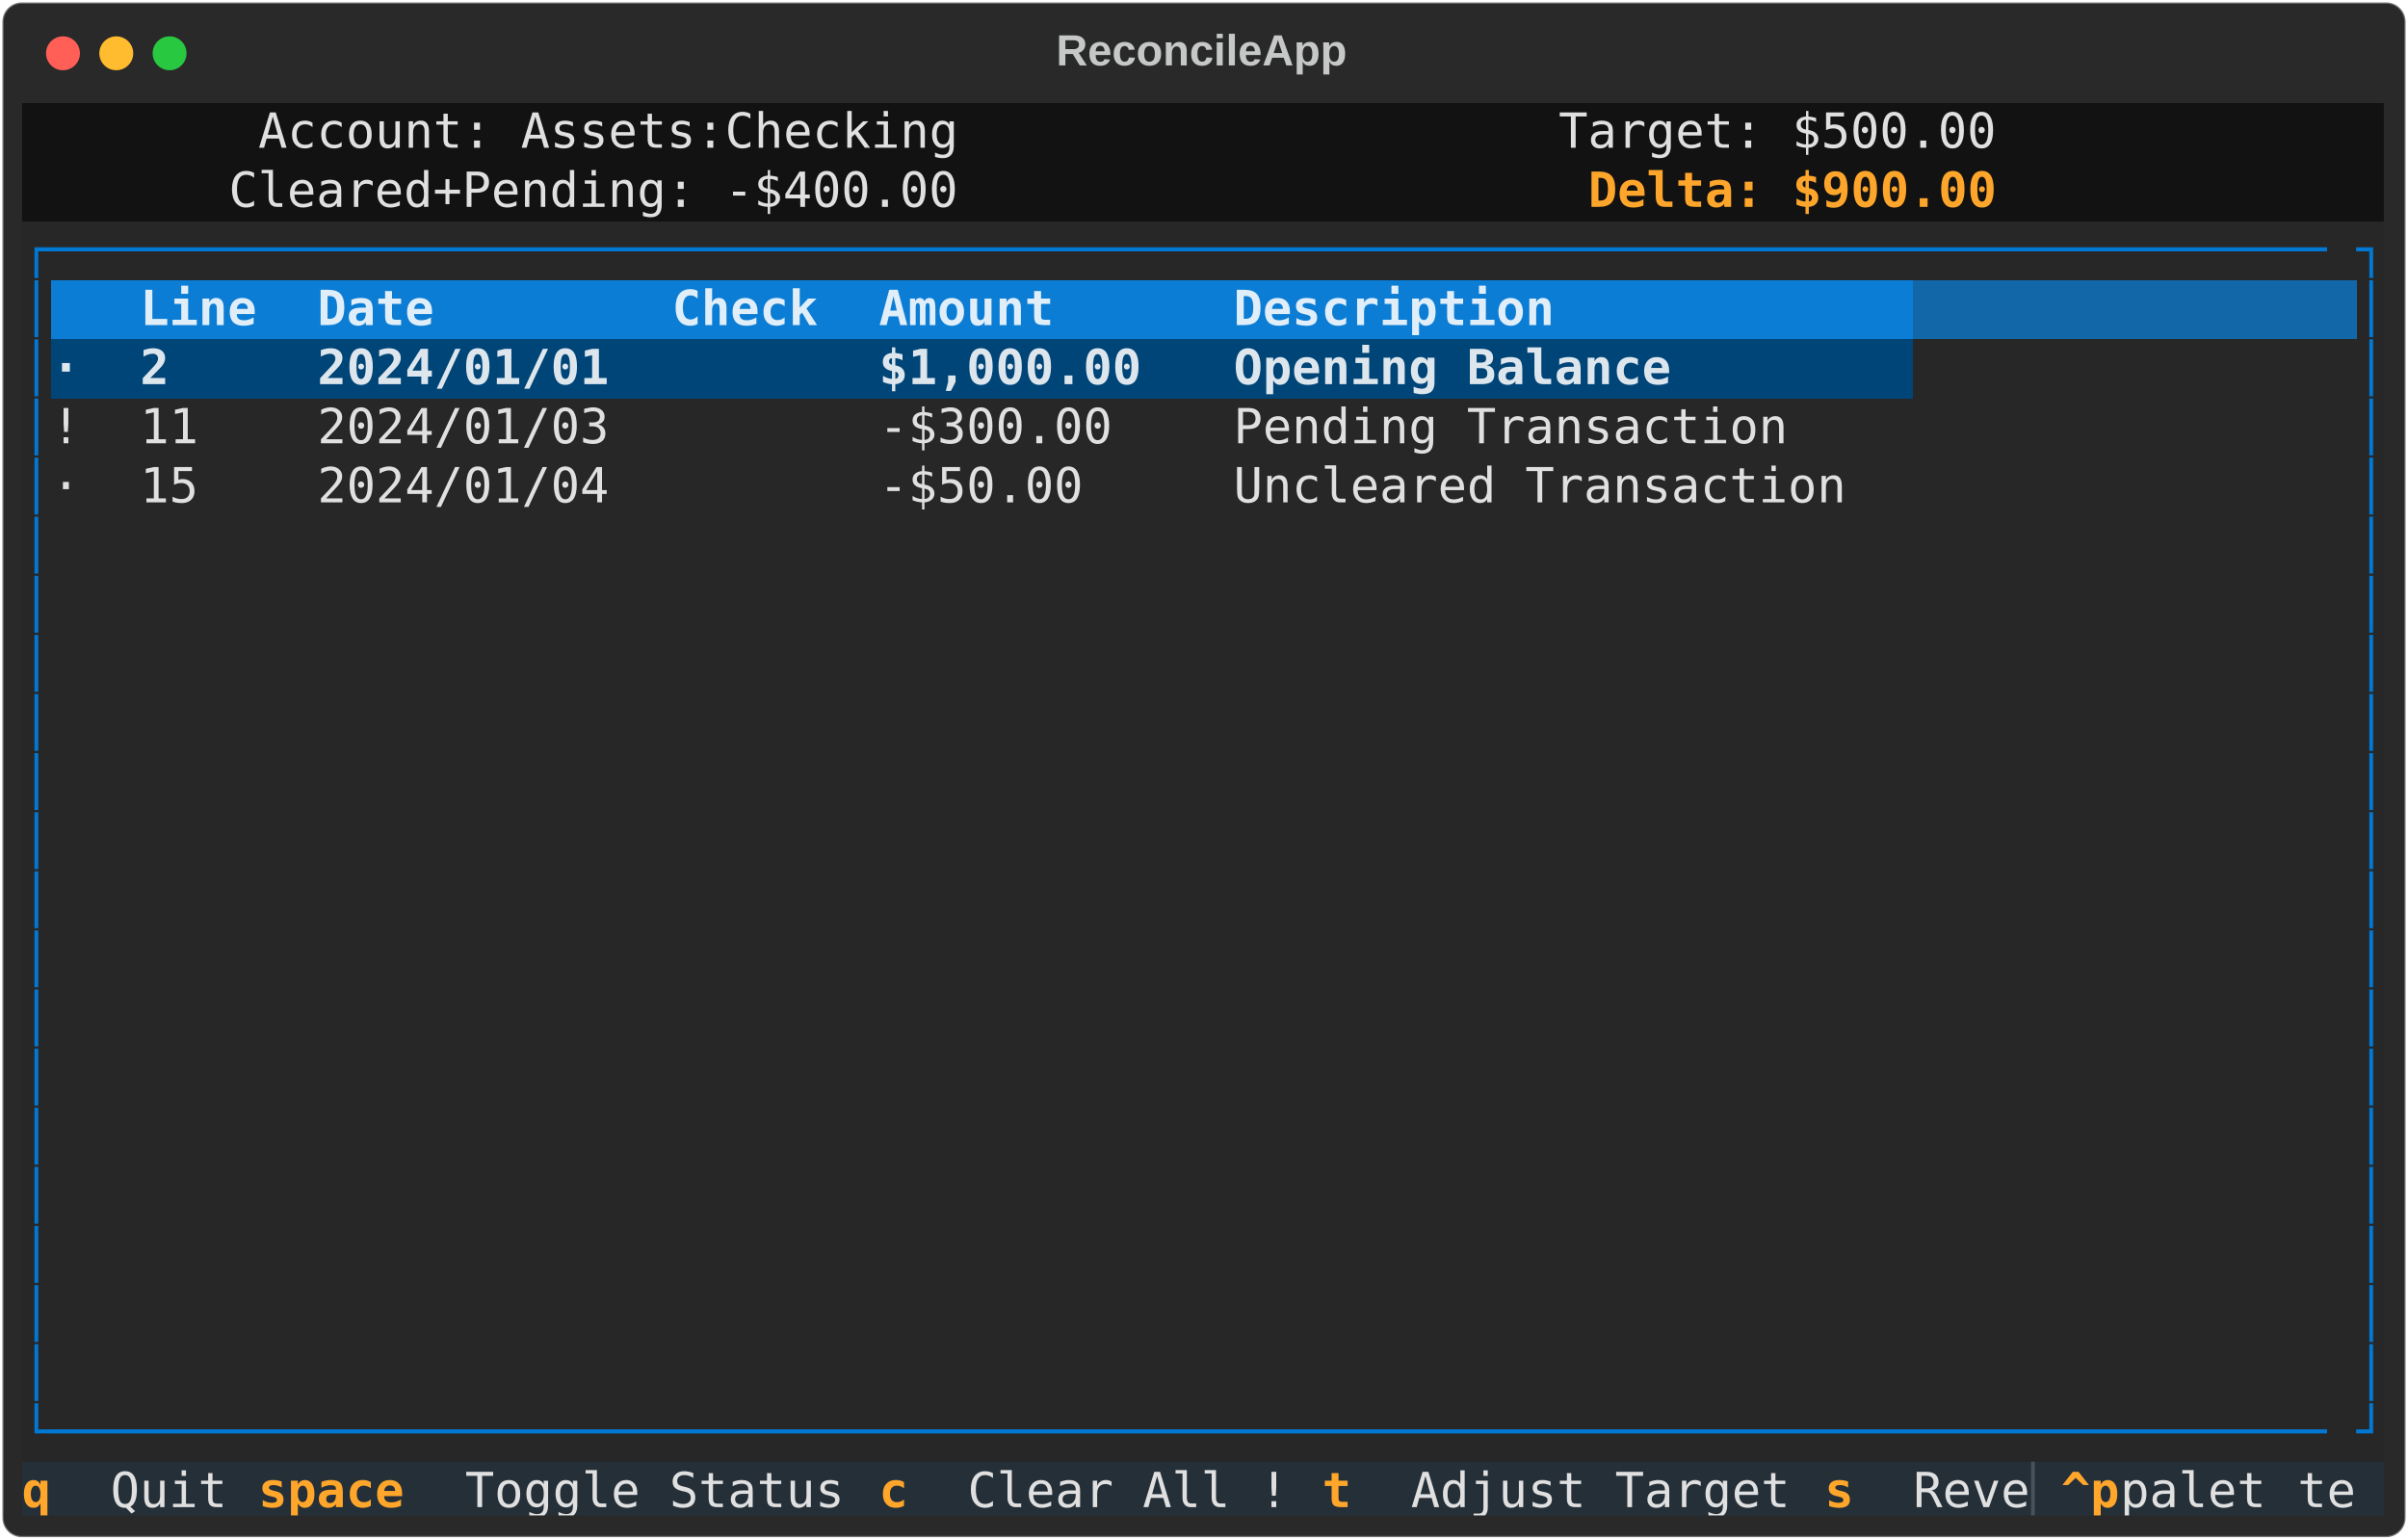
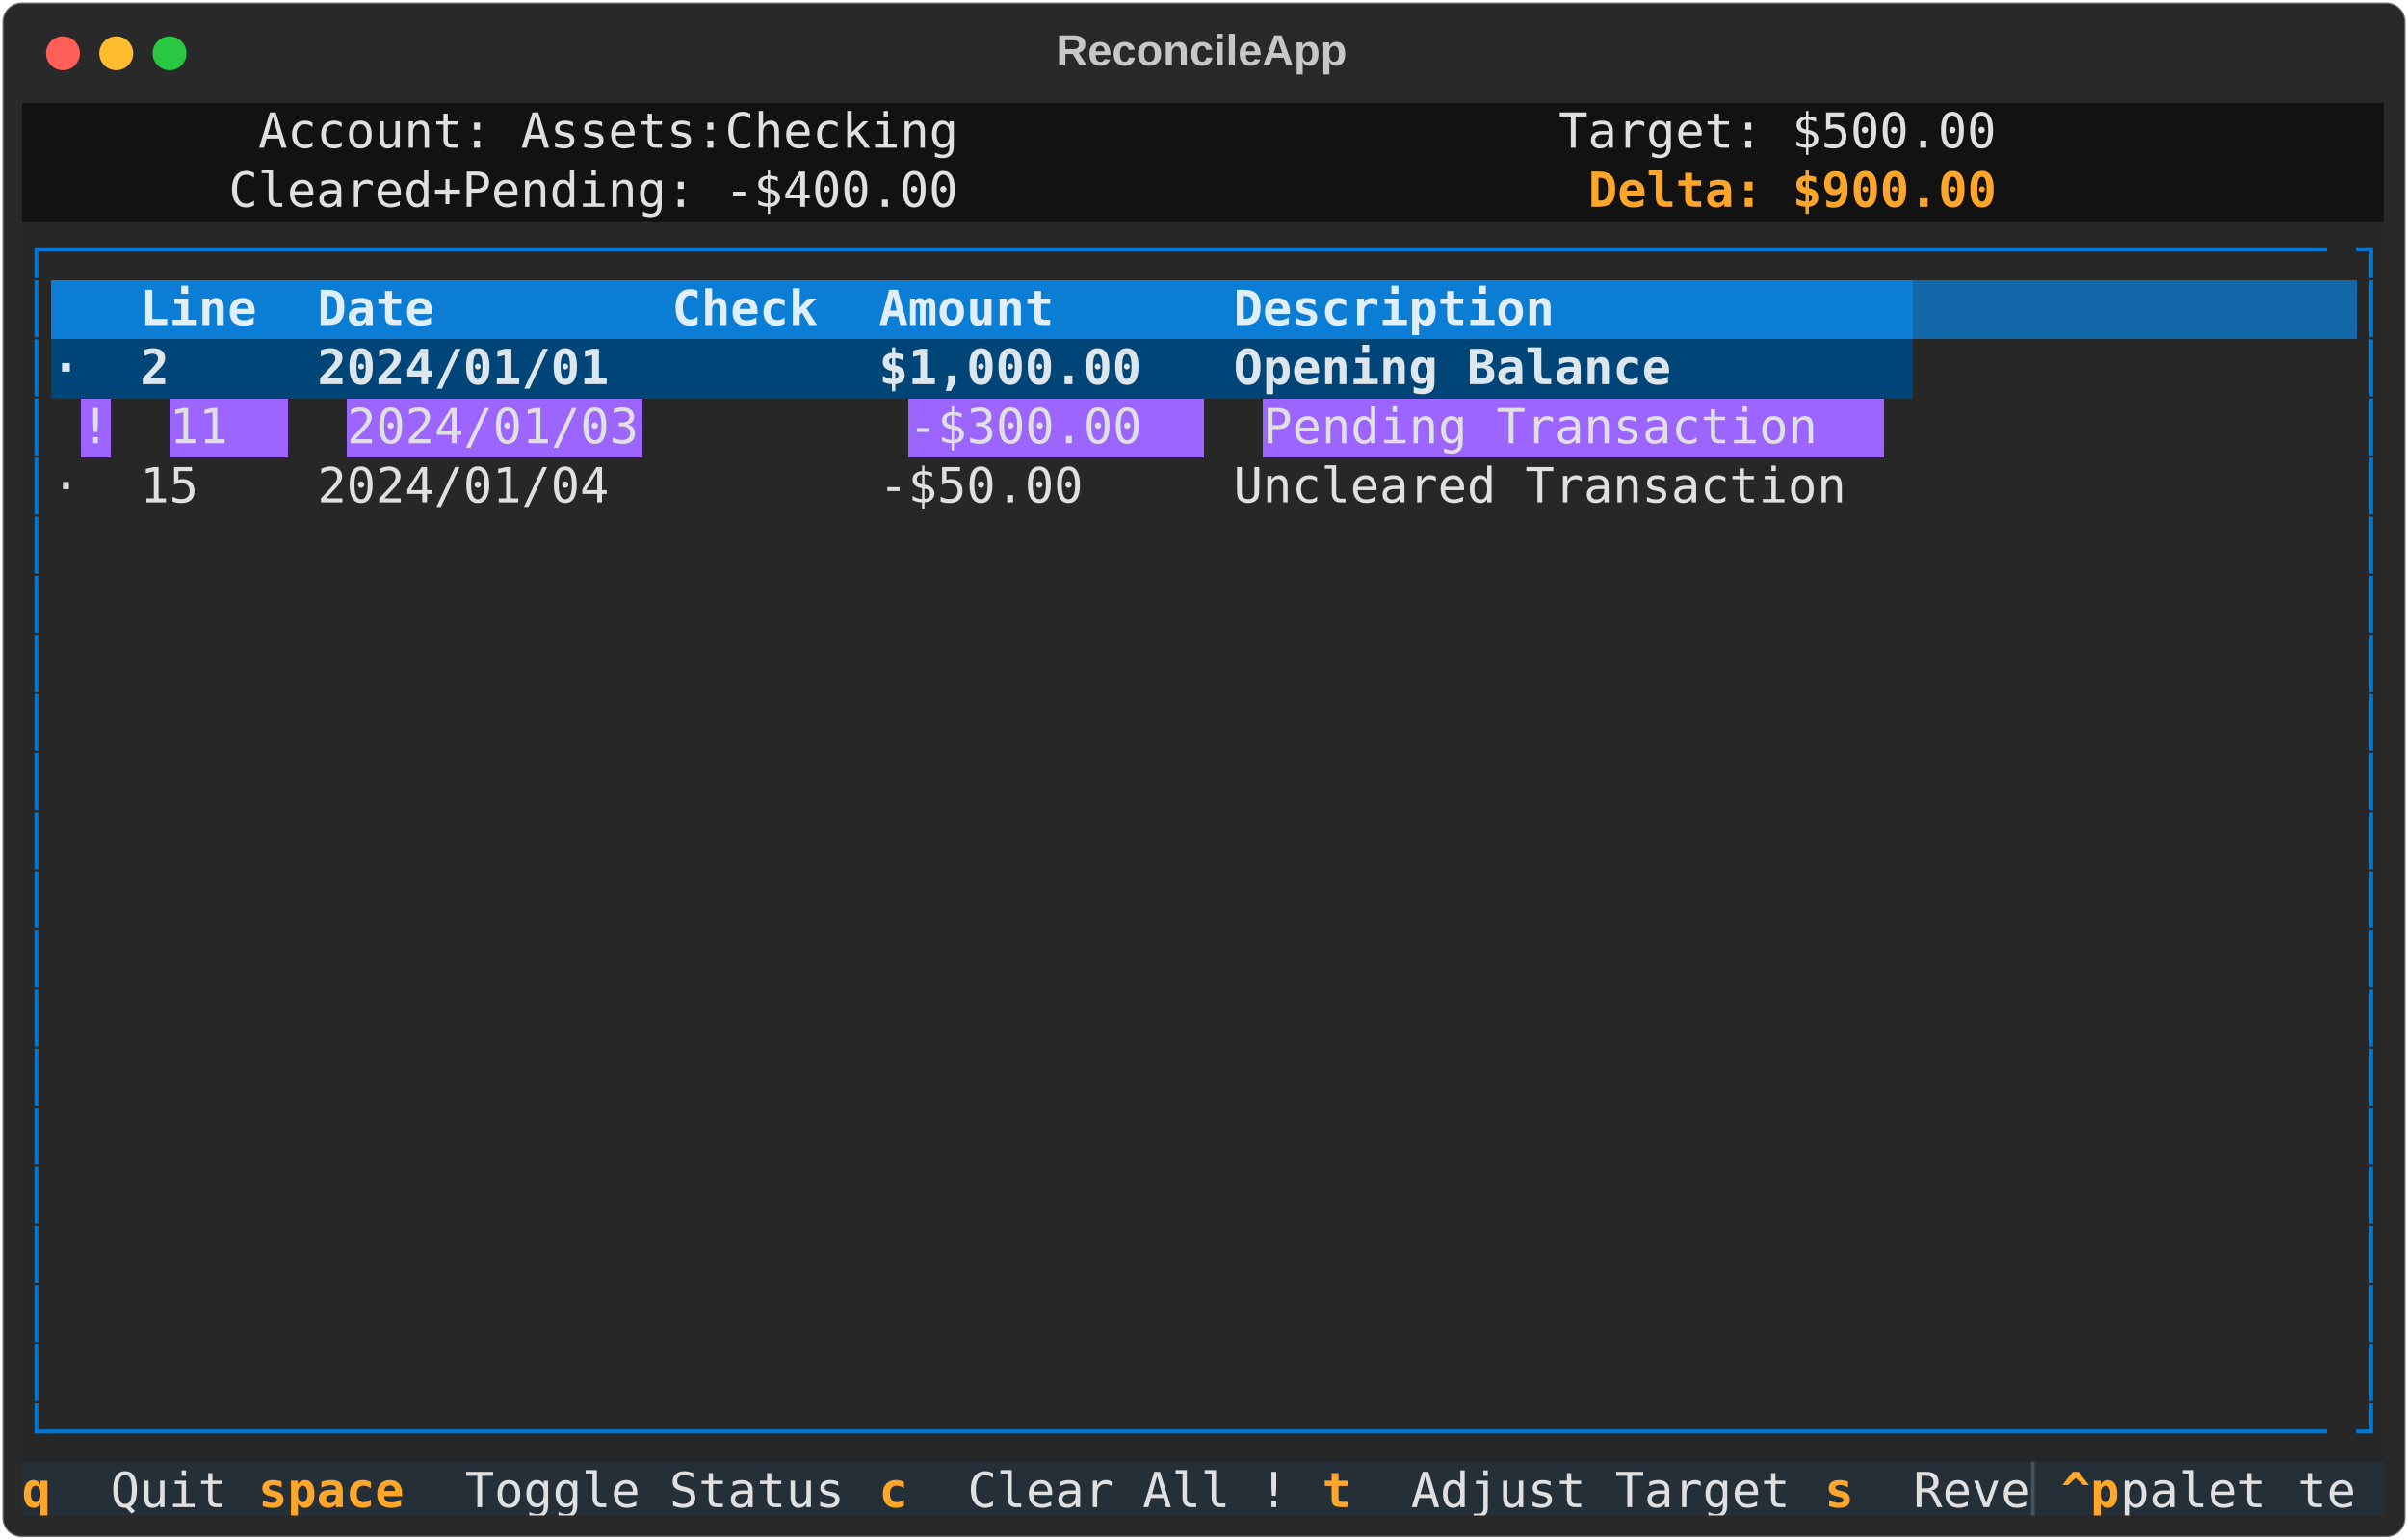
<svg xmlns="http://www.w3.org/2000/svg" class="rich-terminal" viewBox="0 0 994 635.6">
  <style>

    @font-face {
        font-family: "Fira Code";
        src: local("FiraCode-Regular"),
                url("https://cdnjs.cloudflare.com/ajax/libs/firacode/6.2.0/woff2/FiraCode-Regular.woff2") format("woff2"),
                url("https://cdnjs.cloudflare.com/ajax/libs/firacode/6.2.0/woff/FiraCode-Regular.woff") format("woff");
        font-style: normal;
        font-weight: 400;
    }
    @font-face {
        font-family: "Fira Code";
        src: local("FiraCode-Bold"),
                url("https://cdnjs.cloudflare.com/ajax/libs/firacode/6.2.0/woff2/FiraCode-Bold.woff2") format("woff2"),
                url("https://cdnjs.cloudflare.com/ajax/libs/firacode/6.2.0/woff/FiraCode-Bold.woff") format("woff");
        font-style: bold;
        font-weight: 700;
    }

    .terminal-matrix {
        font-family: Fira Code, monospace;
        font-size: 20px;
        line-height: 24.4px;
        font-variant-east-asian: full-width;
    }

    .terminal-title {
        font-size: 18px;
        font-weight: bold;
        font-family: arial;
    }

    .terminal-r1 { fill: #c5c8c6 }
.terminal-r2 { fill: #e0e0e0 }
.terminal-r3 { fill: #fea62b;font-weight: bold }
.terminal-r4 { fill: #0178d4 }
.terminal-r5 { fill: #dfeef9;font-weight: bold }
.terminal-r6 { fill: #dfeef9 }
.terminal-r7 { fill: #dde6ed;font-weight: bold }
.terminal-r8 { fill: #ffa62b;font-weight: bold }
.terminal-r9 { fill: #495259 }
    </style>
  <defs>
    <clipPath id="terminal-clip-terminal">
      <rect x="0" y="0" width="975.0" height="584.6" />
    </clipPath>
    <clipPath id="terminal-line-0">
      <rect x="0" y="1.5" width="976" height="24.65" />
    </clipPath>
    <clipPath id="terminal-line-1">
      <rect x="0" y="25.9" width="976" height="24.65" />
    </clipPath>
    <clipPath id="terminal-line-2">
      <rect x="0" y="50.3" width="976" height="24.65" />
    </clipPath>
    <clipPath id="terminal-line-3">
      <rect x="0" y="74.7" width="976" height="24.65" />
    </clipPath>
    <clipPath id="terminal-line-4">
      <rect x="0" y="99.1" width="976" height="24.65" />
    </clipPath>
    <clipPath id="terminal-line-5">
      <rect x="0" y="123.5" width="976" height="24.65" />
    </clipPath>
    <clipPath id="terminal-line-6">
      <rect x="0" y="147.9" width="976" height="24.65" />
    </clipPath>
    <clipPath id="terminal-line-7">
      <rect x="0" y="172.3" width="976" height="24.65" />
    </clipPath>
    <clipPath id="terminal-line-8">
      <rect x="0" y="196.7" width="976" height="24.65" />
    </clipPath>
    <clipPath id="terminal-line-9">
      <rect x="0" y="221.1" width="976" height="24.65" />
    </clipPath>
    <clipPath id="terminal-line-10">
      <rect x="0" y="245.5" width="976" height="24.65" />
    </clipPath>
    <clipPath id="terminal-line-11">
      <rect x="0" y="269.9" width="976" height="24.65" />
    </clipPath>
    <clipPath id="terminal-line-12">
      <rect x="0" y="294.3" width="976" height="24.65" />
    </clipPath>
    <clipPath id="terminal-line-13">
      <rect x="0" y="318.7" width="976" height="24.65" />
    </clipPath>
    <clipPath id="terminal-line-14">
      <rect x="0" y="343.1" width="976" height="24.65" />
    </clipPath>
    <clipPath id="terminal-line-15">
      <rect x="0" y="367.5" width="976" height="24.65" />
    </clipPath>
    <clipPath id="terminal-line-16">
      <rect x="0" y="391.9" width="976" height="24.65" />
    </clipPath>
    <clipPath id="terminal-line-17">
      <rect x="0" y="416.3" width="976" height="24.65" />
    </clipPath>
    <clipPath id="terminal-line-18">
      <rect x="0" y="440.7" width="976" height="24.65" />
    </clipPath>
    <clipPath id="terminal-line-19">
      <rect x="0" y="465.1" width="976" height="24.65" />
    </clipPath>
    <clipPath id="terminal-line-20">
      <rect x="0" y="489.5" width="976" height="24.65" />
    </clipPath>
    <clipPath id="terminal-line-21">
      <rect x="0" y="513.9" width="976" height="24.65" />
    </clipPath>
    <clipPath id="terminal-line-22">
      <rect x="0" y="538.3" width="976" height="24.65" />
    </clipPath>
  </defs>
  <rect fill="#292929" stroke="rgba(255,255,255,0.35)" stroke-width="1" x="1" y="1" width="992" height="633.6" rx="8" />
  <text class="terminal-title" fill="#c5c8c6" text-anchor="middle" x="496" y="27">ReconcileApp</text>
  <g transform="translate(26,22)">
    <circle cx="0" cy="0" r="7" fill="#ff5f57" />
    <circle cx="22" cy="0" r="7" fill="#febc2e" />
    <circle cx="44" cy="0" r="7" fill="#28c840" />
  </g>
  <g transform="translate(9, 41)" clip-path="url(#terminal-clip-terminal)">
    <rect fill="#121212" x="0" y="1.5" width="97.6" height="24.65" shape-rendering="crispEdges" />
    <rect fill="#121212" x="97.6" y="1.5" width="292.8" height="24.65" shape-rendering="crispEdges" />
    <rect fill="#121212" x="390.4" y="1.5" width="97.6" height="24.65" shape-rendering="crispEdges" />
    <rect fill="#121212" x="488" y="1.5" width="146.4" height="24.65" shape-rendering="crispEdges" />
    <rect fill="#121212" x="634.4" y="1.5" width="183" height="24.65" shape-rendering="crispEdges" />
    <rect fill="#121212" x="817.4" y="1.5" width="158.6" height="24.65" shape-rendering="crispEdges" />
    <rect fill="#121212" x="0" y="25.9" width="85.4" height="24.65" shape-rendering="crispEdges" />
    <rect fill="#121212" x="85.4" y="25.9" width="305" height="24.65" shape-rendering="crispEdges" />
    <rect fill="#121212" x="390.4" y="25.9" width="97.6" height="24.65" shape-rendering="crispEdges" />
    <rect fill="#121212" x="488" y="25.9" width="158.6" height="24.65" shape-rendering="crispEdges" />
    <rect fill="#121212" x="646.6" y="25.9" width="170.8" height="24.65" shape-rendering="crispEdges" />
    <rect fill="#121212" x="817.4" y="25.9" width="158.6" height="24.65" shape-rendering="crispEdges" />
    <rect fill="#272727" x="0" y="50.3" width="12.2" height="24.65" shape-rendering="crispEdges" />
    <rect fill="#272727" x="12.2" y="50.3" width="951.6" height="24.65" shape-rendering="crispEdges" />
    <rect fill="#272727" x="963.8" y="50.3" width="12.2" height="24.65" shape-rendering="crispEdges" />
    <rect fill="#272727" x="0" y="74.7" width="12.2" height="24.65" shape-rendering="crispEdges" />
    <rect fill="#0c7dd4" x="12.2" y="74.7" width="36.6" height="24.65" shape-rendering="crispEdges" />
    <rect fill="#0c7dd4" x="48.8" y="74.7" width="73.2" height="24.65" shape-rendering="crispEdges" />
    <rect fill="#0c7dd4" x="122" y="74.7" width="146.4" height="24.65" shape-rendering="crispEdges" />
    <rect fill="#0c7dd4" x="268.4" y="74.7" width="85.4" height="24.65" shape-rendering="crispEdges" />
    <rect fill="#0c7dd4" x="353.8" y="74.7" width="146.4" height="24.65" shape-rendering="crispEdges" />
    <rect fill="#0c7dd4" x="500.2" y="74.7" width="280.6" height="24.65" shape-rendering="crispEdges" />
    <rect fill="#1267a8" x="780.8" y="74.7" width="183" height="24.65" shape-rendering="crispEdges" />
    <rect fill="#272727" x="963.8" y="74.7" width="12.2" height="24.65" shape-rendering="crispEdges" />
    <rect fill="#272727" x="0" y="99.1" width="12.2" height="24.65" shape-rendering="crispEdges" />
    <rect fill="#004578" x="12.2" y="99.1" width="36.6" height="24.65" shape-rendering="crispEdges" />
    <rect fill="#004578" x="48.8" y="99.1" width="73.2" height="24.65" shape-rendering="crispEdges" />
    <rect fill="#004578" x="122" y="99.1" width="146.4" height="24.65" shape-rendering="crispEdges" />
    <rect fill="#004578" x="268.4" y="99.1" width="85.4" height="24.65" shape-rendering="crispEdges" />
    <rect fill="#004578" x="353.8" y="99.1" width="146.4" height="24.65" shape-rendering="crispEdges" />
    <rect fill="#004578" x="500.2" y="99.1" width="280.6" height="24.65" shape-rendering="crispEdges" />
    <rect fill="#272727" x="780.8" y="99.1" width="183" height="24.65" shape-rendering="crispEdges" />
    <rect fill="#272727" x="963.8" y="99.1" width="12.2" height="24.65" shape-rendering="crispEdges" />
    <rect fill="#272727" x="0" y="123.5" width="12.2" height="24.65" shape-rendering="crispEdges" />
-     <rect fill="#272727" x="12.2" y="123.5" width="36.6" height="24.65" shape-rendering="crispEdges" />
-     <rect fill="#272727" x="48.8" y="123.5" width="73.2" height="24.65" shape-rendering="crispEdges" />
-     <rect fill="#272727" x="122" y="123.5" width="146.4" height="24.65" shape-rendering="crispEdges" />
+     <rect fill="#272727" x="12.2" y="123.5" width="12.2" height="24.65" shape-rendering="crispEdges" />
+     <rect fill="#9d65ff" x="24.4" y="123.5" width="12.2" height="24.65" shape-rendering="crispEdges" />
+     <rect fill="#272727" x="36.6" y="123.5" width="12.2" height="24.65" shape-rendering="crispEdges" />
+     <rect fill="#272727" x="48.8" y="123.5" width="12.2" height="24.65" shape-rendering="crispEdges" />
+     <rect fill="#9d65ff" x="61" y="123.5" width="48.8" height="24.65" shape-rendering="crispEdges" />
+     <rect fill="#272727" x="109.8" y="123.5" width="12.2" height="24.65" shape-rendering="crispEdges" />
+     <rect fill="#272727" x="122" y="123.5" width="12.2" height="24.65" shape-rendering="crispEdges" />
+     <rect fill="#9d65ff" x="134.2" y="123.5" width="122" height="24.65" shape-rendering="crispEdges" />
+     <rect fill="#272727" x="256.2" y="123.5" width="12.2" height="24.65" shape-rendering="crispEdges" />
    <rect fill="#272727" x="268.4" y="123.5" width="85.4" height="24.65" shape-rendering="crispEdges" />
-     <rect fill="#272727" x="353.8" y="123.5" width="146.4" height="24.65" shape-rendering="crispEdges" />
-     <rect fill="#272727" x="500.2" y="123.5" width="280.6" height="24.65" shape-rendering="crispEdges" />
+     <rect fill="#272727" x="353.8" y="123.5" width="12.2" height="24.65" shape-rendering="crispEdges" />
+     <rect fill="#9d65ff" x="366" y="123.5" width="122" height="24.65" shape-rendering="crispEdges" />
+     <rect fill="#272727" x="488" y="123.5" width="12.2" height="24.65" shape-rendering="crispEdges" />
+     <rect fill="#272727" x="500.2" y="123.5" width="12.2" height="24.65" shape-rendering="crispEdges" />
+     <rect fill="#9d65ff" x="512.4" y="123.5" width="256.2" height="24.65" shape-rendering="crispEdges" />
+     <rect fill="#272727" x="768.6" y="123.5" width="12.2" height="24.65" shape-rendering="crispEdges" />
    <rect fill="#272727" x="780.8" y="123.5" width="183" height="24.65" shape-rendering="crispEdges" />
    <rect fill="#272727" x="963.8" y="123.5" width="12.2" height="24.65" shape-rendering="crispEdges" />
    <rect fill="#272727" x="0" y="147.9" width="12.2" height="24.65" shape-rendering="crispEdges" />
    <rect fill="#272727" x="12.2" y="147.9" width="36.6" height="24.65" shape-rendering="crispEdges" />
    <rect fill="#272727" x="48.8" y="147.9" width="73.2" height="24.65" shape-rendering="crispEdges" />
    <rect fill="#272727" x="122" y="147.9" width="146.4" height="24.65" shape-rendering="crispEdges" />
    <rect fill="#272727" x="268.4" y="147.9" width="85.4" height="24.65" shape-rendering="crispEdges" />
    <rect fill="#272727" x="353.8" y="147.9" width="146.4" height="24.65" shape-rendering="crispEdges" />
    <rect fill="#272727" x="500.2" y="147.9" width="280.6" height="24.65" shape-rendering="crispEdges" />
    <rect fill="#272727" x="780.8" y="147.9" width="183" height="24.65" shape-rendering="crispEdges" />
    <rect fill="#272727" x="963.8" y="147.9" width="12.2" height="24.65" shape-rendering="crispEdges" />
    <rect fill="#272727" x="0" y="172.3" width="12.2" height="24.65" shape-rendering="crispEdges" />
    <rect fill="#272727" x="12.2" y="172.3" width="951.6" height="24.65" shape-rendering="crispEdges" />
    <rect fill="#272727" x="963.8" y="172.3" width="12.2" height="24.65" shape-rendering="crispEdges" />
    <rect fill="#272727" x="0" y="196.7" width="12.2" height="24.65" shape-rendering="crispEdges" />
    <rect fill="#272727" x="12.2" y="196.7" width="951.6" height="24.65" shape-rendering="crispEdges" />
    <rect fill="#272727" x="963.8" y="196.7" width="12.2" height="24.65" shape-rendering="crispEdges" />
    <rect fill="#272727" x="0" y="221.1" width="12.2" height="24.65" shape-rendering="crispEdges" />
    <rect fill="#272727" x="12.2" y="221.1" width="951.6" height="24.65" shape-rendering="crispEdges" />
    <rect fill="#272727" x="963.8" y="221.1" width="12.2" height="24.65" shape-rendering="crispEdges" />
    <rect fill="#272727" x="0" y="245.5" width="12.2" height="24.65" shape-rendering="crispEdges" />
    <rect fill="#272727" x="12.2" y="245.5" width="951.6" height="24.65" shape-rendering="crispEdges" />
    <rect fill="#272727" x="963.8" y="245.5" width="12.2" height="24.65" shape-rendering="crispEdges" />
    <rect fill="#272727" x="0" y="269.9" width="12.2" height="24.65" shape-rendering="crispEdges" />
    <rect fill="#272727" x="12.2" y="269.9" width="951.6" height="24.65" shape-rendering="crispEdges" />
    <rect fill="#272727" x="963.8" y="269.9" width="12.2" height="24.65" shape-rendering="crispEdges" />
    <rect fill="#272727" x="0" y="294.3" width="12.2" height="24.65" shape-rendering="crispEdges" />
    <rect fill="#272727" x="12.2" y="294.3" width="951.6" height="24.65" shape-rendering="crispEdges" />
    <rect fill="#272727" x="963.8" y="294.3" width="12.2" height="24.65" shape-rendering="crispEdges" />
    <rect fill="#272727" x="0" y="318.7" width="12.2" height="24.65" shape-rendering="crispEdges" />
    <rect fill="#272727" x="12.2" y="318.7" width="951.6" height="24.65" shape-rendering="crispEdges" />
    <rect fill="#272727" x="963.8" y="318.7" width="12.2" height="24.65" shape-rendering="crispEdges" />
    <rect fill="#272727" x="0" y="343.1" width="12.2" height="24.65" shape-rendering="crispEdges" />
    <rect fill="#272727" x="12.2" y="343.1" width="951.6" height="24.65" shape-rendering="crispEdges" />
    <rect fill="#272727" x="963.8" y="343.1" width="12.2" height="24.65" shape-rendering="crispEdges" />
    <rect fill="#272727" x="0" y="367.5" width="12.2" height="24.65" shape-rendering="crispEdges" />
    <rect fill="#272727" x="12.2" y="367.5" width="951.6" height="24.65" shape-rendering="crispEdges" />
    <rect fill="#272727" x="963.8" y="367.5" width="12.2" height="24.65" shape-rendering="crispEdges" />
    <rect fill="#272727" x="0" y="391.9" width="12.2" height="24.65" shape-rendering="crispEdges" />
    <rect fill="#272727" x="12.2" y="391.9" width="951.6" height="24.65" shape-rendering="crispEdges" />
    <rect fill="#272727" x="963.8" y="391.9" width="12.2" height="24.65" shape-rendering="crispEdges" />
    <rect fill="#272727" x="0" y="416.3" width="12.2" height="24.65" shape-rendering="crispEdges" />
    <rect fill="#272727" x="12.2" y="416.3" width="951.6" height="24.65" shape-rendering="crispEdges" />
    <rect fill="#272727" x="963.8" y="416.3" width="12.2" height="24.65" shape-rendering="crispEdges" />
    <rect fill="#272727" x="0" y="440.7" width="12.2" height="24.65" shape-rendering="crispEdges" />
    <rect fill="#272727" x="12.2" y="440.7" width="951.6" height="24.65" shape-rendering="crispEdges" />
    <rect fill="#272727" x="963.8" y="440.7" width="12.2" height="24.65" shape-rendering="crispEdges" />
    <rect fill="#272727" x="0" y="465.1" width="12.2" height="24.65" shape-rendering="crispEdges" />
    <rect fill="#272727" x="12.2" y="465.1" width="951.6" height="24.65" shape-rendering="crispEdges" />
    <rect fill="#272727" x="963.8" y="465.1" width="12.2" height="24.65" shape-rendering="crispEdges" />
    <rect fill="#272727" x="0" y="489.5" width="12.2" height="24.65" shape-rendering="crispEdges" />
    <rect fill="#272727" x="12.2" y="489.5" width="951.6" height="24.65" shape-rendering="crispEdges" />
    <rect fill="#272727" x="963.8" y="489.5" width="12.2" height="24.65" shape-rendering="crispEdges" />
    <rect fill="#272727" x="0" y="513.9" width="12.2" height="24.65" shape-rendering="crispEdges" />
    <rect fill="#272727" x="12.2" y="513.9" width="951.6" height="24.65" shape-rendering="crispEdges" />
    <rect fill="#272727" x="963.8" y="513.9" width="12.2" height="24.65" shape-rendering="crispEdges" />
    <rect fill="#272727" x="0" y="538.3" width="12.2" height="24.65" shape-rendering="crispEdges" />
    <rect fill="#272727" x="12.2" y="538.3" width="951.6" height="24.65" shape-rendering="crispEdges" />
    <rect fill="#272727" x="963.8" y="538.3" width="12.2" height="24.65" shape-rendering="crispEdges" />
    <rect fill="#242f38" x="0" y="562.7" width="36.6" height="24.65" shape-rendering="crispEdges" />
    <rect fill="#242f38" x="36.6" y="562.7" width="61" height="24.65" shape-rendering="crispEdges" />
    <rect fill="#242f38" x="97.6" y="562.7" width="85.4" height="24.65" shape-rendering="crispEdges" />
    <rect fill="#242f38" x="183" y="562.7" width="170.8" height="24.65" shape-rendering="crispEdges" />
    <rect fill="#242f38" x="353.8" y="562.7" width="36.6" height="24.65" shape-rendering="crispEdges" />
    <rect fill="#242f38" x="390.4" y="562.7" width="146.4" height="24.65" shape-rendering="crispEdges" />
    <rect fill="#242f38" x="536.8" y="562.7" width="36.6" height="24.65" shape-rendering="crispEdges" />
    <rect fill="#242f38" x="573.4" y="562.7" width="170.8" height="24.65" shape-rendering="crispEdges" />
    <rect fill="#242f38" x="744.2" y="562.7" width="36.6" height="24.65" shape-rendering="crispEdges" />
    <rect fill="#242f38" x="780.8" y="562.7" width="48.8" height="24.65" shape-rendering="crispEdges" />
    <rect fill="#242f38" x="829.6" y="562.7" width="12.2" height="24.65" shape-rendering="crispEdges" />
    <rect fill="#242f38" x="841.8" y="562.7" width="24.4" height="24.65" shape-rendering="crispEdges" />
    <rect fill="#242f38" x="866.2" y="562.7" width="73.2" height="24.65" shape-rendering="crispEdges" />
    <rect fill="#242f38" x="939.4" y="562.7" width="24.4" height="24.65" shape-rendering="crispEdges" />
    <rect fill="#242f38" x="963.8" y="562.7" width="12.2" height="24.65" shape-rendering="crispEdges" />
    <g class="terminal-matrix">
      <text class="terminal-r2" x="97.6" y="20" textLength="292.8" clip-path="url(#terminal-line-0)">Account: Assets:Checking</text>
      <text class="terminal-r2" x="634.4" y="20" textLength="183" clip-path="url(#terminal-line-0)">Target: $500.00</text>
      <text class="terminal-r1" x="976" y="20" textLength="12.2" clip-path="url(#terminal-line-0)">
</text>
      <text class="terminal-r2" x="85.4" y="44.4" textLength="305" clip-path="url(#terminal-line-1)">Cleared+Pending: -$400.00</text>
      <text class="terminal-r3" x="646.6" y="44.4" textLength="170.8" clip-path="url(#terminal-line-1)">Delta: $900.00</text>
      <text class="terminal-r1" x="976" y="44.4" textLength="12.2" clip-path="url(#terminal-line-1)">
</text>
      <text class="terminal-r4" x="0" y="68.8" textLength="12.2" clip-path="url(#terminal-line-2)">┌</text>
      <text class="terminal-r4" x="12.2" y="68.8" textLength="951.6" clip-path="url(#terminal-line-2)">──────────────────────────────────────────────────────────────────────────────</text>
      <text class="terminal-r4" x="963.8" y="68.8" textLength="12.2" clip-path="url(#terminal-line-2)">┐</text>
      <text class="terminal-r1" x="976" y="68.8" textLength="12.2" clip-path="url(#terminal-line-2)">
</text>
      <text class="terminal-r4" x="0" y="93.2" textLength="12.2" clip-path="url(#terminal-line-3)">│</text>
      <text class="terminal-r5" x="48.8" y="93.2" textLength="73.2" clip-path="url(#terminal-line-3)"> Line </text>
      <text class="terminal-r5" x="122" y="93.2" textLength="146.4" clip-path="url(#terminal-line-3)"> Date       </text>
      <text class="terminal-r5" x="268.4" y="93.2" textLength="85.4" clip-path="url(#terminal-line-3)"> Check </text>
      <text class="terminal-r5" x="353.8" y="93.2" textLength="146.4" clip-path="url(#terminal-line-3)"> Amount     </text>
      <text class="terminal-r5" x="500.2" y="93.2" textLength="280.6" clip-path="url(#terminal-line-3)"> Description           </text>
      <text class="terminal-r4" x="963.8" y="93.2" textLength="12.2" clip-path="url(#terminal-line-3)">│</text>
      <text class="terminal-r1" x="976" y="93.2" textLength="12.2" clip-path="url(#terminal-line-3)">
</text>
      <text class="terminal-r4" x="0" y="117.6" textLength="12.2" clip-path="url(#terminal-line-4)">│</text>
      <text class="terminal-r7" x="12.2" y="117.6" textLength="36.6" clip-path="url(#terminal-line-4)"> · </text>
      <text class="terminal-r7" x="48.8" y="117.6" textLength="73.2" clip-path="url(#terminal-line-4)"> 2    </text>
      <text class="terminal-r7" x="122" y="117.6" textLength="146.4" clip-path="url(#terminal-line-4)"> 2024/01/01 </text>
      <text class="terminal-r7" x="353.8" y="117.6" textLength="146.4" clip-path="url(#terminal-line-4)">  $1,000.00 </text>
      <text class="terminal-r7" x="500.2" y="117.6" textLength="280.6" clip-path="url(#terminal-line-4)"> Opening Balance       </text>
      <text class="terminal-r4" x="963.8" y="117.6" textLength="12.2" clip-path="url(#terminal-line-4)">│</text>
      <text class="terminal-r1" x="976" y="117.6" textLength="12.2" clip-path="url(#terminal-line-4)">
</text>
      <text class="terminal-r4" x="0" y="142" textLength="12.2" clip-path="url(#terminal-line-5)">│</text>
-       <text class="terminal-r2" x="12.2" y="142" textLength="36.6" clip-path="url(#terminal-line-5)"> ! </text>
-       <text class="terminal-r2" x="48.8" y="142" textLength="73.2" clip-path="url(#terminal-line-5)"> 11   </text>
-       <text class="terminal-r2" x="122" y="142" textLength="146.4" clip-path="url(#terminal-line-5)"> 2024/01/03 </text>
-       <text class="terminal-r2" x="353.8" y="142" textLength="146.4" clip-path="url(#terminal-line-5)"> -$300.00   </text>
-       <text class="terminal-r2" x="500.2" y="142" textLength="280.6" clip-path="url(#terminal-line-5)"> Pending Transaction   </text>
+       <text class="terminal-r2" x="24.4" y="142" textLength="12.2" clip-path="url(#terminal-line-5)">!</text>
+       <text class="terminal-r2" x="61" y="142" textLength="48.8" clip-path="url(#terminal-line-5)">11  </text>
+       <text class="terminal-r2" x="134.2" y="142" textLength="122" clip-path="url(#terminal-line-5)">2024/01/03</text>
+       <text class="terminal-r2" x="366" y="142" textLength="122" clip-path="url(#terminal-line-5)">-$300.00  </text>
+       <text class="terminal-r2" x="512.4" y="142" textLength="256.2" clip-path="url(#terminal-line-5)">Pending Transaction  </text>
      <text class="terminal-r4" x="963.8" y="142" textLength="12.2" clip-path="url(#terminal-line-5)">│</text>
      <text class="terminal-r1" x="976" y="142" textLength="12.2" clip-path="url(#terminal-line-5)">
</text>
      <text class="terminal-r4" x="0" y="166.4" textLength="12.2" clip-path="url(#terminal-line-6)">│</text>
      <text class="terminal-r2" x="12.2" y="166.4" textLength="36.6" clip-path="url(#terminal-line-6)"> · </text>
      <text class="terminal-r2" x="48.8" y="166.4" textLength="73.2" clip-path="url(#terminal-line-6)"> 15   </text>
      <text class="terminal-r2" x="122" y="166.4" textLength="146.4" clip-path="url(#terminal-line-6)"> 2024/01/04 </text>
      <text class="terminal-r2" x="353.8" y="166.4" textLength="146.4" clip-path="url(#terminal-line-6)"> -$50.00    </text>
      <text class="terminal-r2" x="500.2" y="166.4" textLength="280.6" clip-path="url(#terminal-line-6)"> Uncleared Transaction </text>
      <text class="terminal-r4" x="963.8" y="166.4" textLength="12.2" clip-path="url(#terminal-line-6)">│</text>
      <text class="terminal-r1" x="976" y="166.4" textLength="12.2" clip-path="url(#terminal-line-6)">
</text>
      <text class="terminal-r4" x="0" y="190.8" textLength="12.2" clip-path="url(#terminal-line-7)">│</text>
      <text class="terminal-r4" x="963.8" y="190.8" textLength="12.2" clip-path="url(#terminal-line-7)">│</text>
      <text class="terminal-r1" x="976" y="190.8" textLength="12.2" clip-path="url(#terminal-line-7)">
</text>
      <text class="terminal-r4" x="0" y="215.2" textLength="12.2" clip-path="url(#terminal-line-8)">│</text>
      <text class="terminal-r4" x="963.8" y="215.2" textLength="12.2" clip-path="url(#terminal-line-8)">│</text>
      <text class="terminal-r1" x="976" y="215.2" textLength="12.2" clip-path="url(#terminal-line-8)">
</text>
      <text class="terminal-r4" x="0" y="239.6" textLength="12.2" clip-path="url(#terminal-line-9)">│</text>
      <text class="terminal-r4" x="963.8" y="239.6" textLength="12.2" clip-path="url(#terminal-line-9)">│</text>
      <text class="terminal-r1" x="976" y="239.6" textLength="12.2" clip-path="url(#terminal-line-9)">
</text>
      <text class="terminal-r4" x="0" y="264" textLength="12.2" clip-path="url(#terminal-line-10)">│</text>
      <text class="terminal-r4" x="963.8" y="264" textLength="12.2" clip-path="url(#terminal-line-10)">│</text>
      <text class="terminal-r1" x="976" y="264" textLength="12.2" clip-path="url(#terminal-line-10)">
</text>
      <text class="terminal-r4" x="0" y="288.4" textLength="12.2" clip-path="url(#terminal-line-11)">│</text>
      <text class="terminal-r4" x="963.8" y="288.4" textLength="12.2" clip-path="url(#terminal-line-11)">│</text>
      <text class="terminal-r1" x="976" y="288.4" textLength="12.2" clip-path="url(#terminal-line-11)">
</text>
      <text class="terminal-r4" x="0" y="312.8" textLength="12.2" clip-path="url(#terminal-line-12)">│</text>
      <text class="terminal-r4" x="963.8" y="312.8" textLength="12.2" clip-path="url(#terminal-line-12)">│</text>
      <text class="terminal-r1" x="976" y="312.8" textLength="12.2" clip-path="url(#terminal-line-12)">
</text>
      <text class="terminal-r4" x="0" y="337.2" textLength="12.2" clip-path="url(#terminal-line-13)">│</text>
      <text class="terminal-r4" x="963.8" y="337.2" textLength="12.2" clip-path="url(#terminal-line-13)">│</text>
      <text class="terminal-r1" x="976" y="337.2" textLength="12.2" clip-path="url(#terminal-line-13)">
</text>
      <text class="terminal-r4" x="0" y="361.6" textLength="12.2" clip-path="url(#terminal-line-14)">│</text>
      <text class="terminal-r4" x="963.8" y="361.6" textLength="12.2" clip-path="url(#terminal-line-14)">│</text>
      <text class="terminal-r1" x="976" y="361.6" textLength="12.2" clip-path="url(#terminal-line-14)">
</text>
      <text class="terminal-r4" x="0" y="386" textLength="12.2" clip-path="url(#terminal-line-15)">│</text>
      <text class="terminal-r4" x="963.8" y="386" textLength="12.2" clip-path="url(#terminal-line-15)">│</text>
      <text class="terminal-r1" x="976" y="386" textLength="12.2" clip-path="url(#terminal-line-15)">
</text>
      <text class="terminal-r4" x="0" y="410.4" textLength="12.2" clip-path="url(#terminal-line-16)">│</text>
      <text class="terminal-r4" x="963.8" y="410.4" textLength="12.2" clip-path="url(#terminal-line-16)">│</text>
      <text class="terminal-r1" x="976" y="410.4" textLength="12.2" clip-path="url(#terminal-line-16)">
</text>
      <text class="terminal-r4" x="0" y="434.8" textLength="12.2" clip-path="url(#terminal-line-17)">│</text>
      <text class="terminal-r4" x="963.8" y="434.8" textLength="12.2" clip-path="url(#terminal-line-17)">│</text>
      <text class="terminal-r1" x="976" y="434.8" textLength="12.2" clip-path="url(#terminal-line-17)">
</text>
      <text class="terminal-r4" x="0" y="459.2" textLength="12.2" clip-path="url(#terminal-line-18)">│</text>
      <text class="terminal-r4" x="963.8" y="459.2" textLength="12.2" clip-path="url(#terminal-line-18)">│</text>
      <text class="terminal-r1" x="976" y="459.2" textLength="12.2" clip-path="url(#terminal-line-18)">
</text>
      <text class="terminal-r4" x="0" y="483.6" textLength="12.2" clip-path="url(#terminal-line-19)">│</text>
      <text class="terminal-r4" x="963.8" y="483.6" textLength="12.2" clip-path="url(#terminal-line-19)">│</text>
      <text class="terminal-r1" x="976" y="483.6" textLength="12.2" clip-path="url(#terminal-line-19)">
</text>
      <text class="terminal-r4" x="0" y="508" textLength="12.2" clip-path="url(#terminal-line-20)">│</text>
      <text class="terminal-r4" x="963.8" y="508" textLength="12.2" clip-path="url(#terminal-line-20)">│</text>
      <text class="terminal-r1" x="976" y="508" textLength="12.2" clip-path="url(#terminal-line-20)">
</text>
      <text class="terminal-r4" x="0" y="532.4" textLength="12.2" clip-path="url(#terminal-line-21)">│</text>
      <text class="terminal-r4" x="963.8" y="532.4" textLength="12.2" clip-path="url(#terminal-line-21)">│</text>
      <text class="terminal-r1" x="976" y="532.4" textLength="12.2" clip-path="url(#terminal-line-21)">
</text>
      <text class="terminal-r4" x="0" y="556.8" textLength="12.2" clip-path="url(#terminal-line-22)">└</text>
      <text class="terminal-r4" x="12.2" y="556.8" textLength="951.6" clip-path="url(#terminal-line-22)">──────────────────────────────────────────────────────────────────────────────</text>
      <text class="terminal-r4" x="963.8" y="556.8" textLength="12.2" clip-path="url(#terminal-line-22)">┘</text>
      <text class="terminal-r1" x="976" y="556.8" textLength="12.2" clip-path="url(#terminal-line-22)">
</text>
      <text class="terminal-r8" x="0" y="581.2" textLength="36.6" clip-path="url(#terminal-line-23)"> q </text>
      <text class="terminal-r2" x="36.6" y="581.2" textLength="61" clip-path="url(#terminal-line-23)">Quit </text>
      <text class="terminal-r8" x="97.6" y="581.2" textLength="85.4" clip-path="url(#terminal-line-23)"> space </text>
      <text class="terminal-r2" x="183" y="581.2" textLength="170.8" clip-path="url(#terminal-line-23)">Toggle Status </text>
      <text class="terminal-r8" x="353.8" y="581.2" textLength="36.6" clip-path="url(#terminal-line-23)"> c </text>
      <text class="terminal-r2" x="390.4" y="581.2" textLength="146.4" clip-path="url(#terminal-line-23)">Clear All ! </text>
      <text class="terminal-r8" x="536.8" y="581.2" textLength="36.6" clip-path="url(#terminal-line-23)"> t </text>
      <text class="terminal-r2" x="573.4" y="581.2" textLength="170.8" clip-path="url(#terminal-line-23)">Adjust Target </text>
      <text class="terminal-r8" x="744.2" y="581.2" textLength="36.6" clip-path="url(#terminal-line-23)"> s </text>
      <text class="terminal-r2" x="780.8" y="581.2" textLength="48.8" clip-path="url(#terminal-line-23)">Reve</text>
      <text class="terminal-r9" x="829.6" y="581.2" textLength="12.2" clip-path="url(#terminal-line-23)">▏</text>
      <text class="terminal-r8" x="841.8" y="581.2" textLength="24.4" clip-path="url(#terminal-line-23)">^p</text>
      <text class="terminal-r2" x="866.2" y="581.2" textLength="73.2" clip-path="url(#terminal-line-23)"> palet</text>
      <text class="terminal-r2" x="939.4" y="581.2" textLength="24.4" clip-path="url(#terminal-line-23)">te</text>
    </g>
  </g>
</svg>
